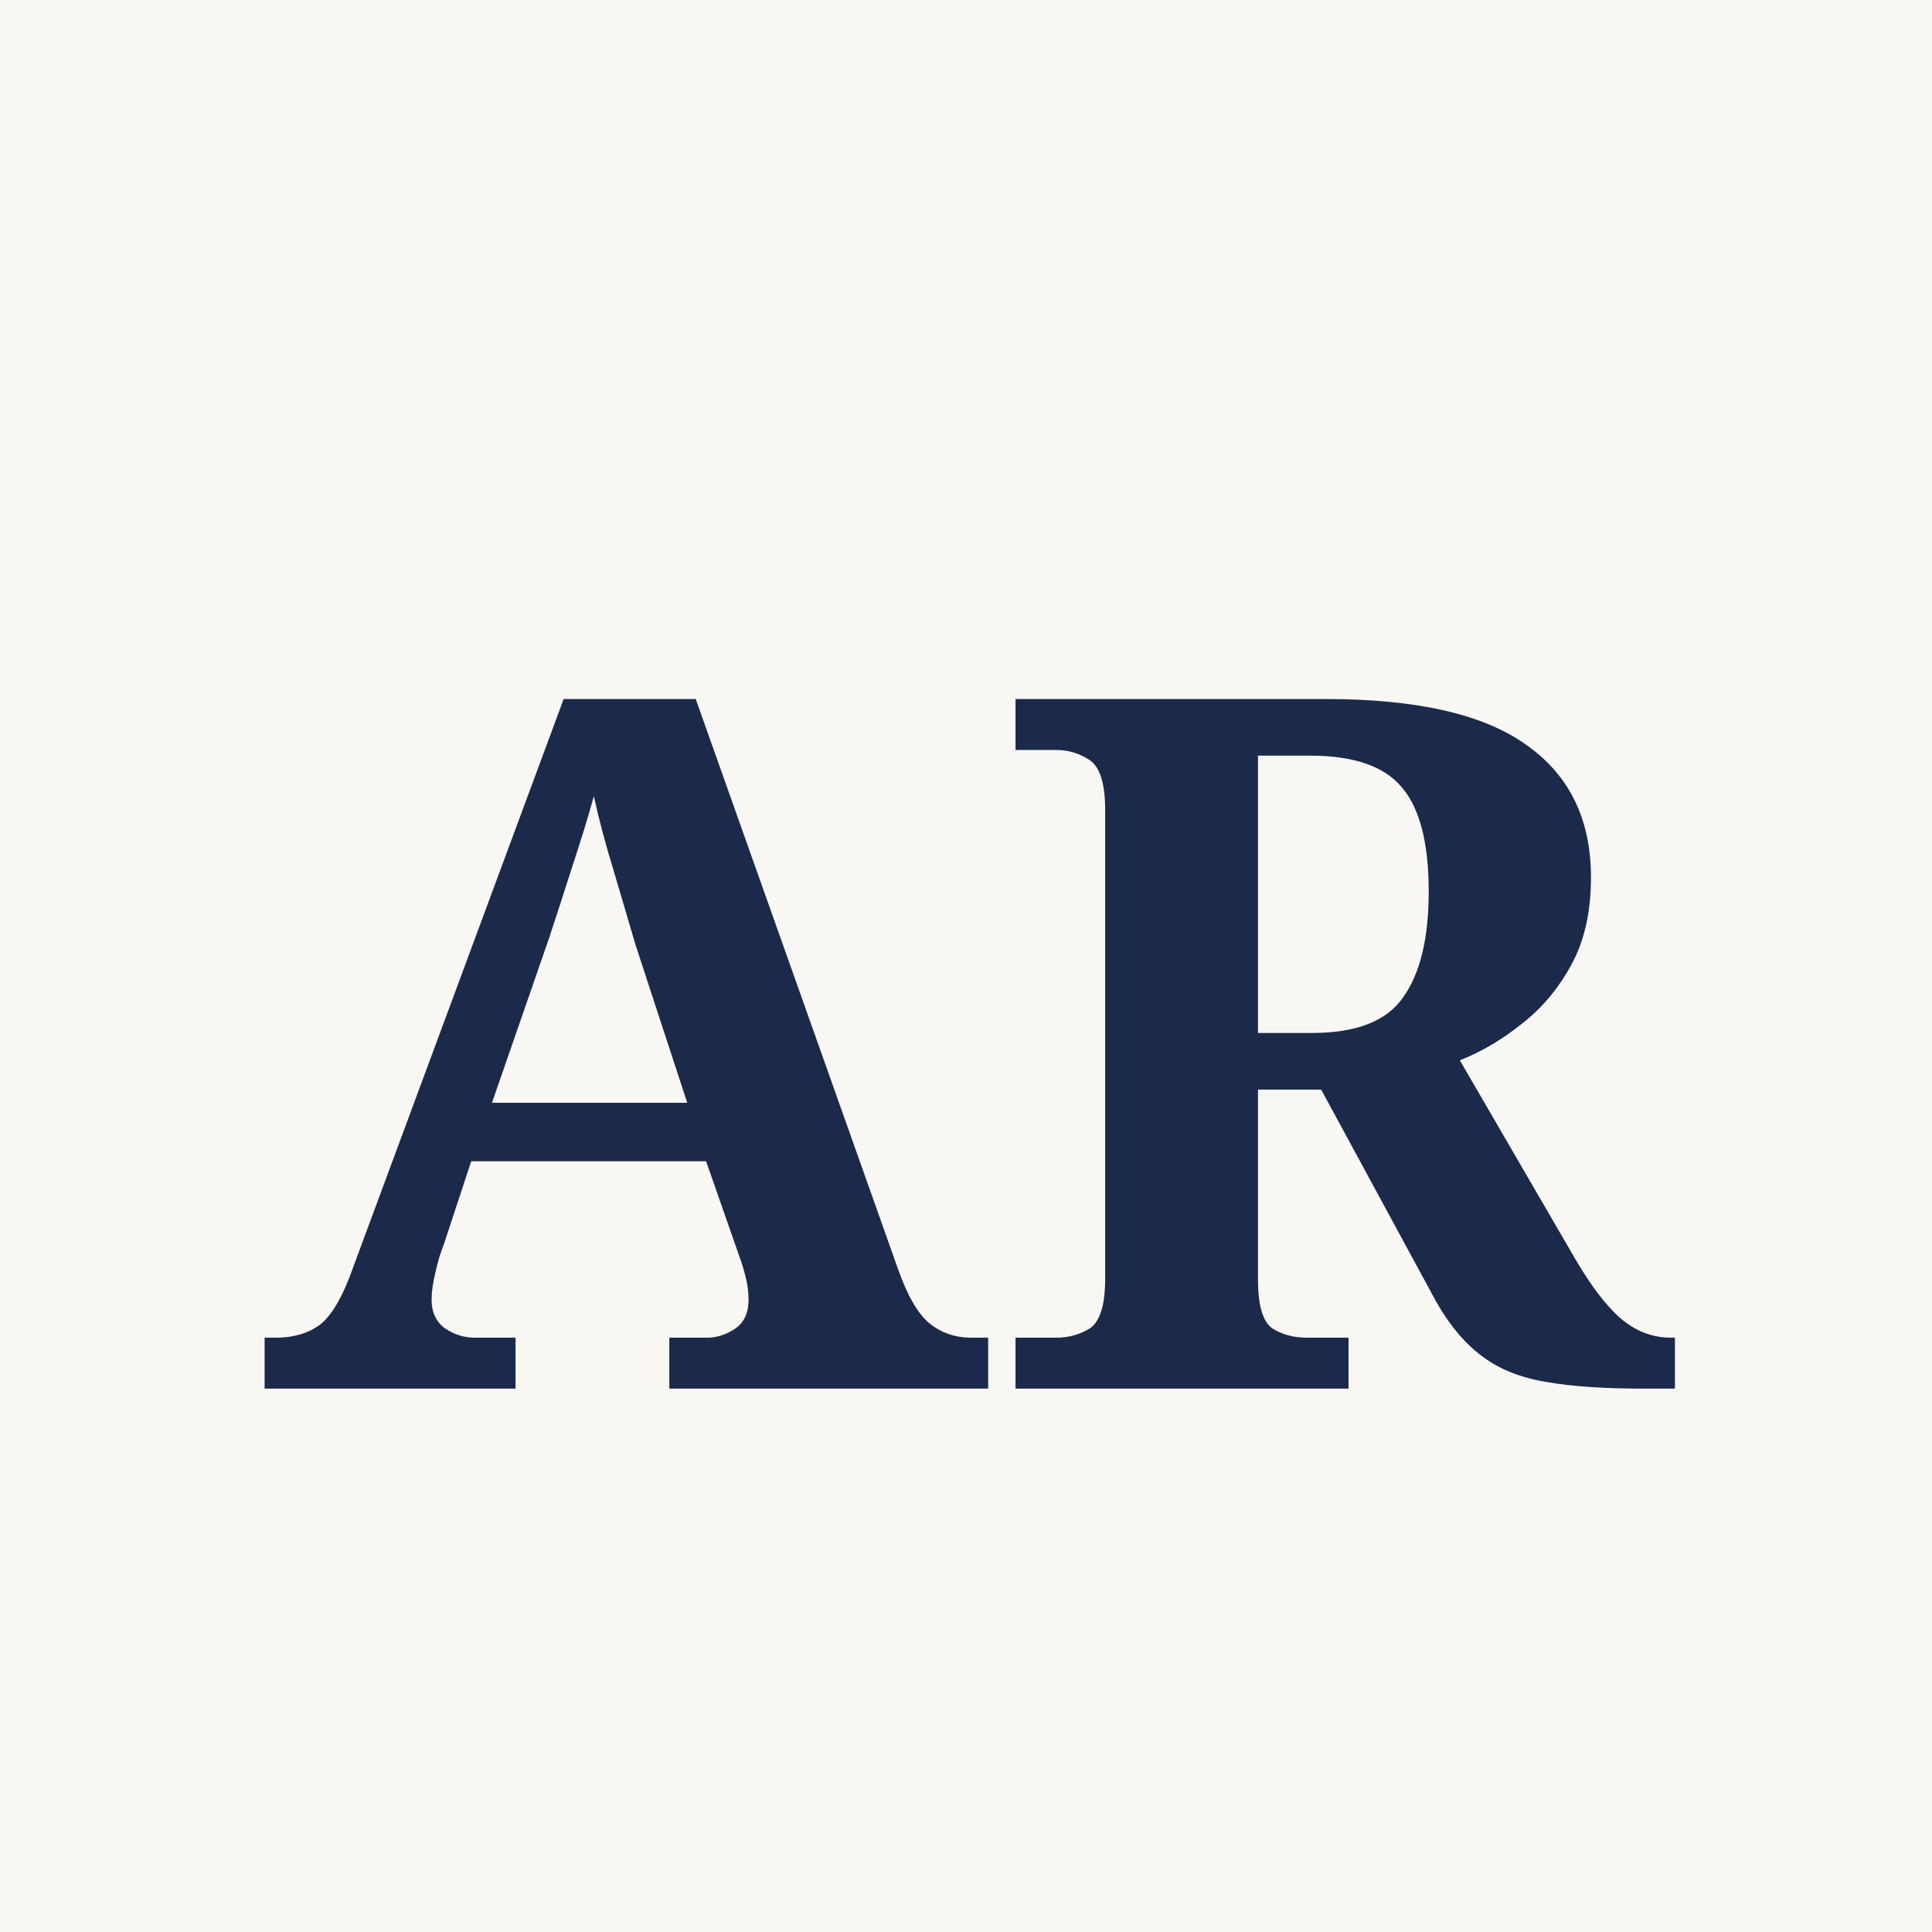
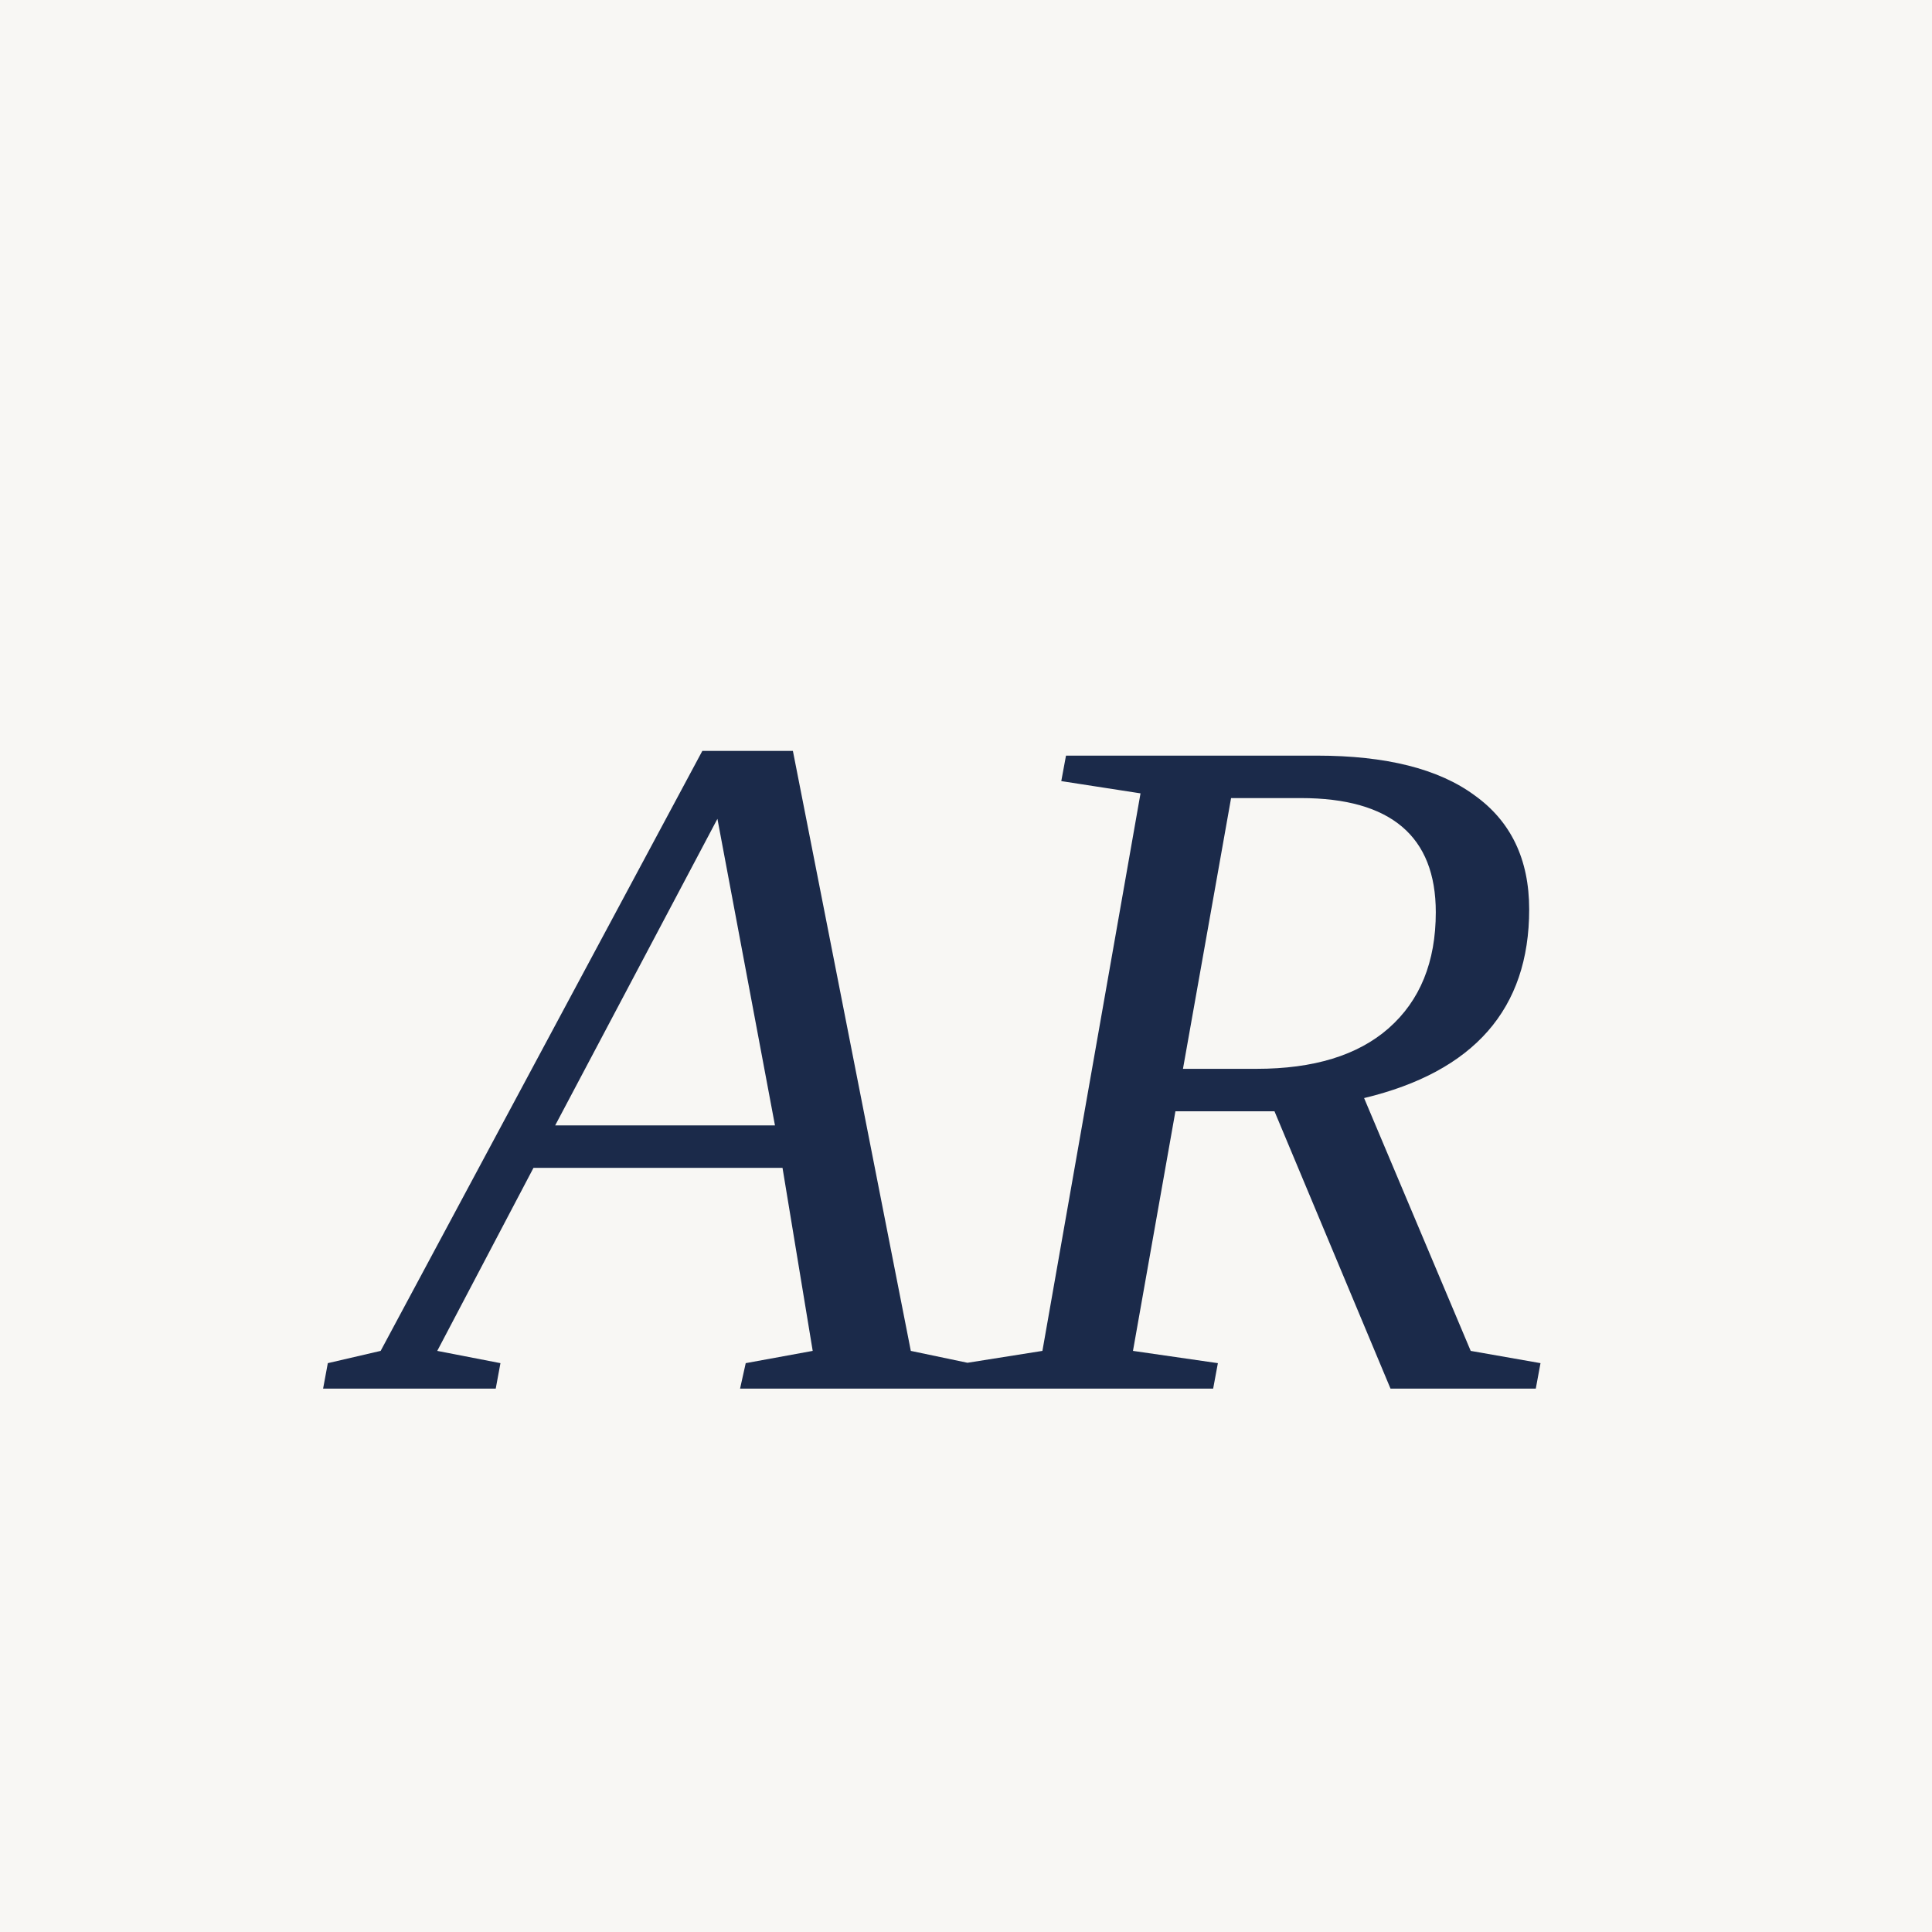
<svg xmlns="http://www.w3.org/2000/svg" viewBox="0 0 32 32">
  <rect width="32" height="32" fill="#F8F7F4" />
-   <text x="16" y="23" font-size="16" text-anchor="middle" fill="#1B2A4A" font-family="serif" font-weight="600">AR</text>
+   <text x="16" y="23" font-size="16" text-anchor="middle" fill="#1B2A4A" font-family="Georgia, 'Times New Roman', serif" font-weight="400" font-style="italic">AR</text>
</svg>
